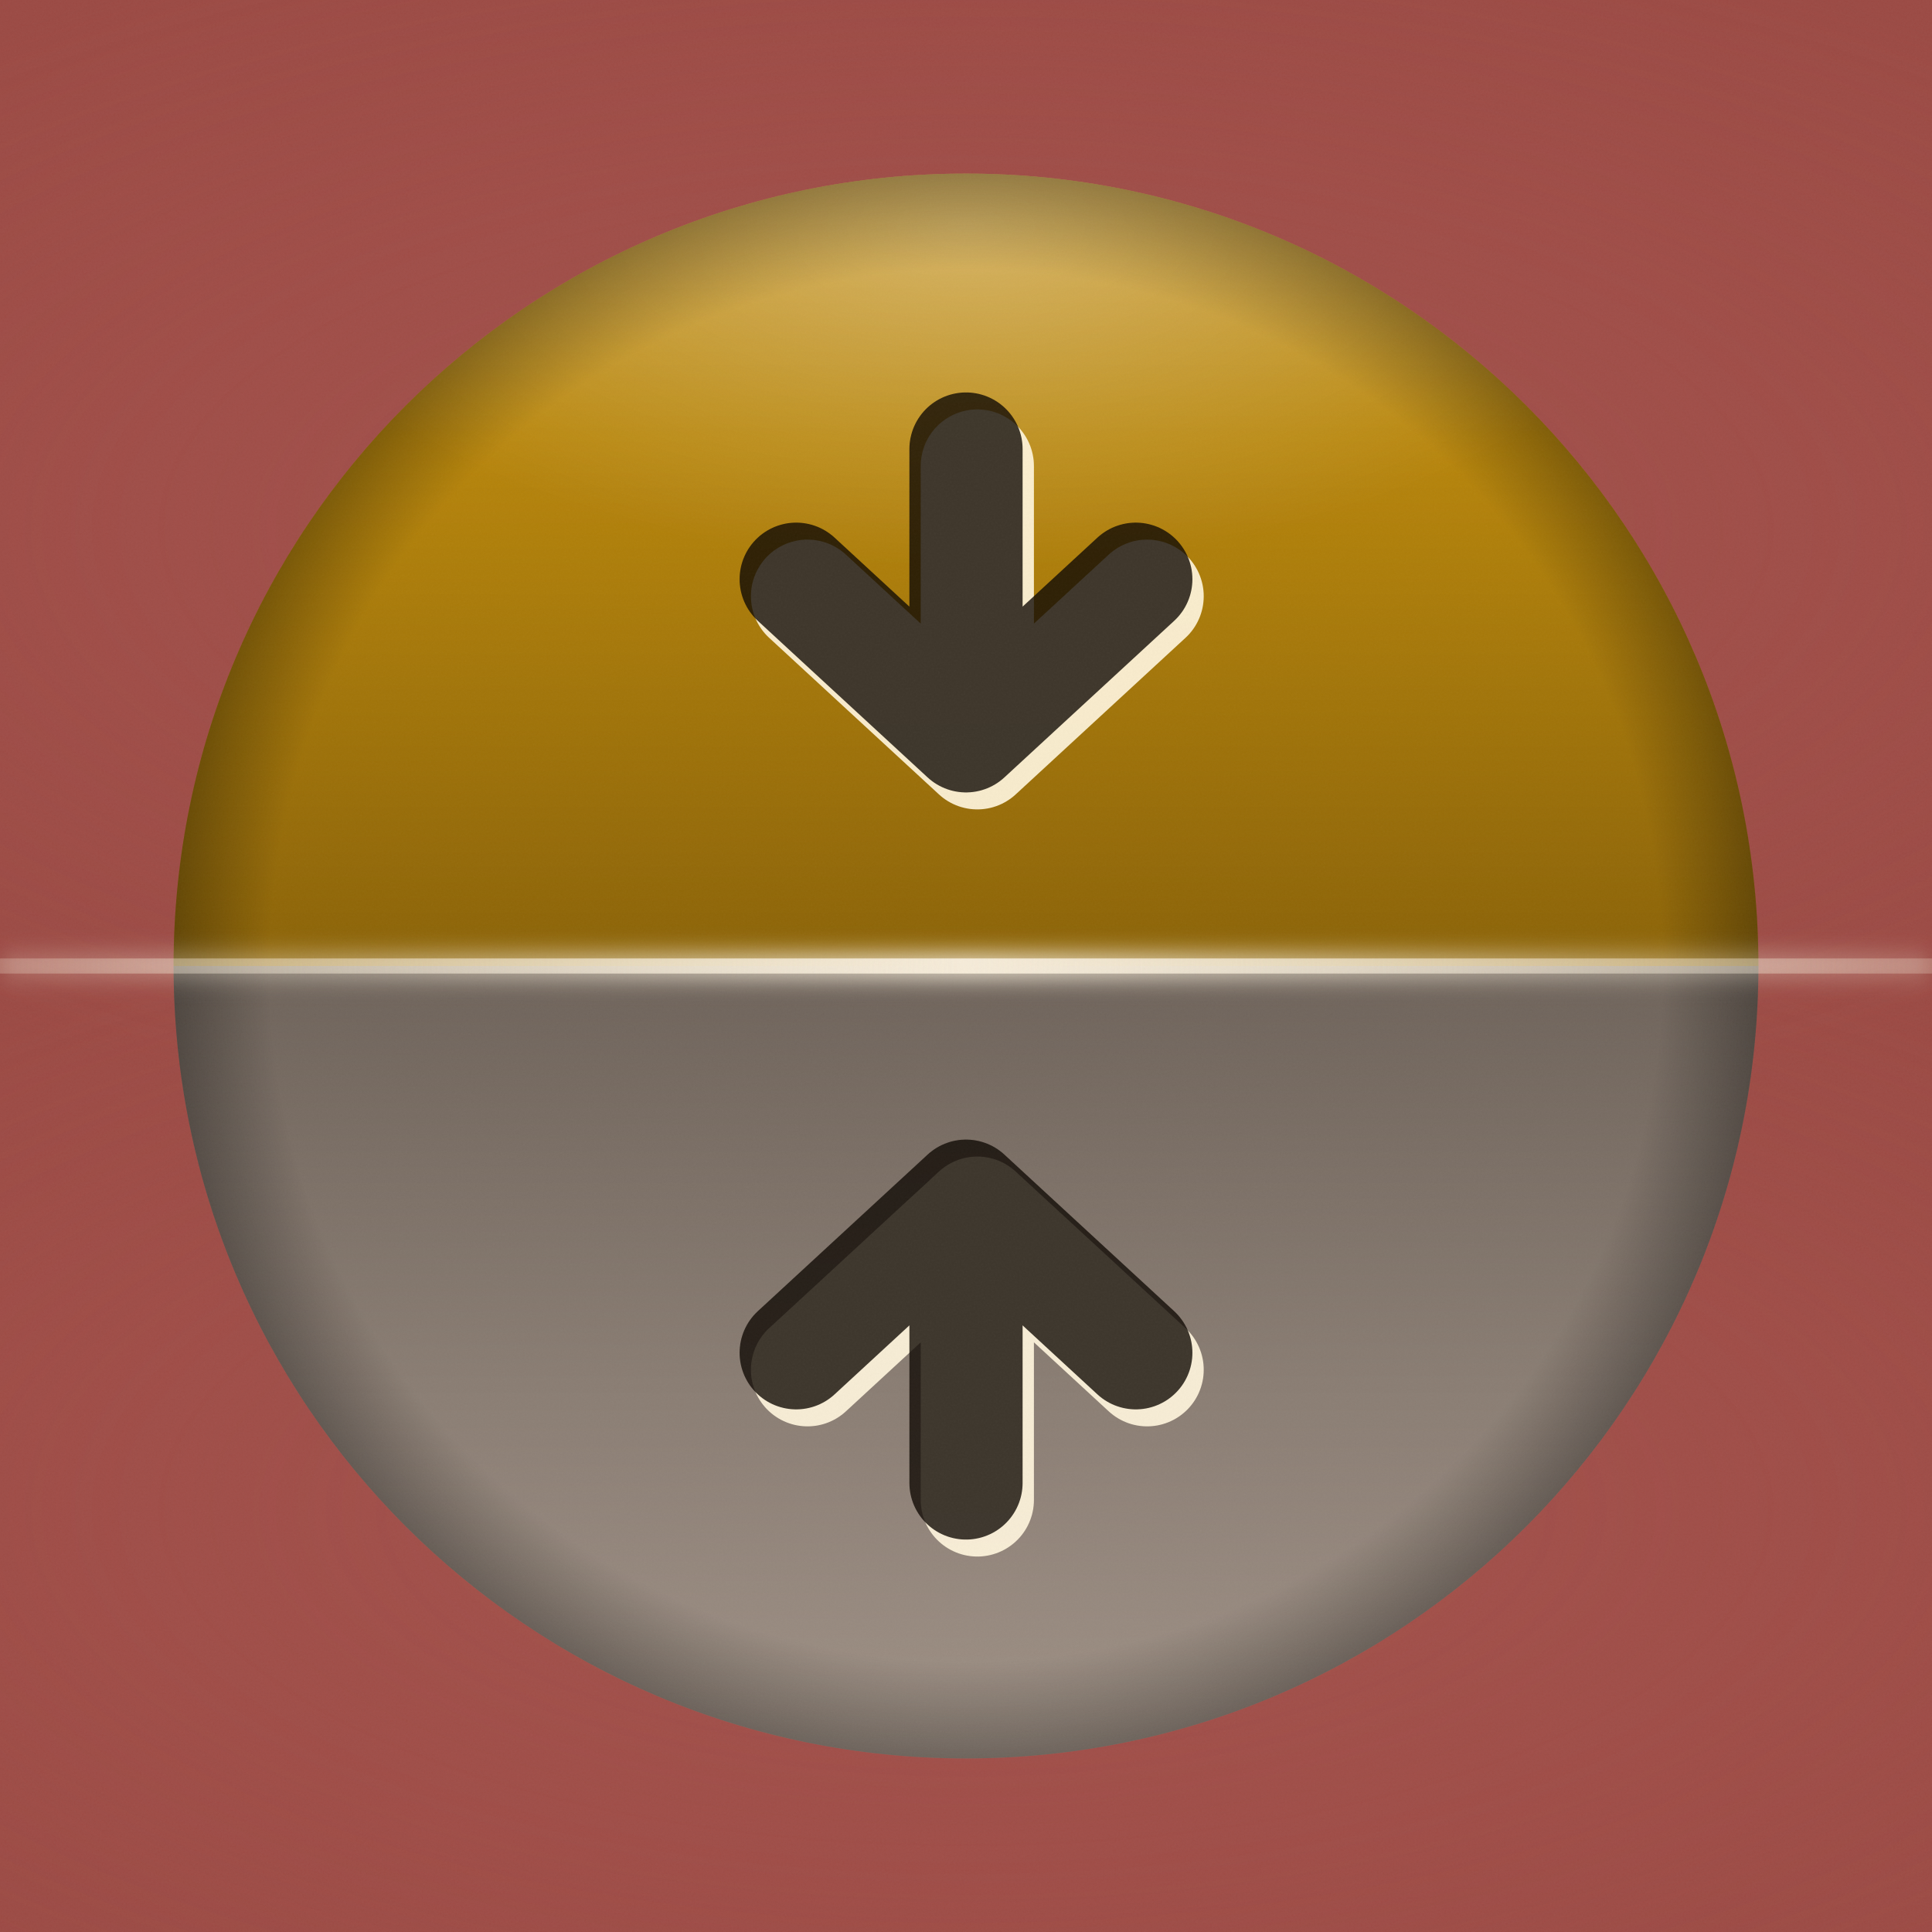
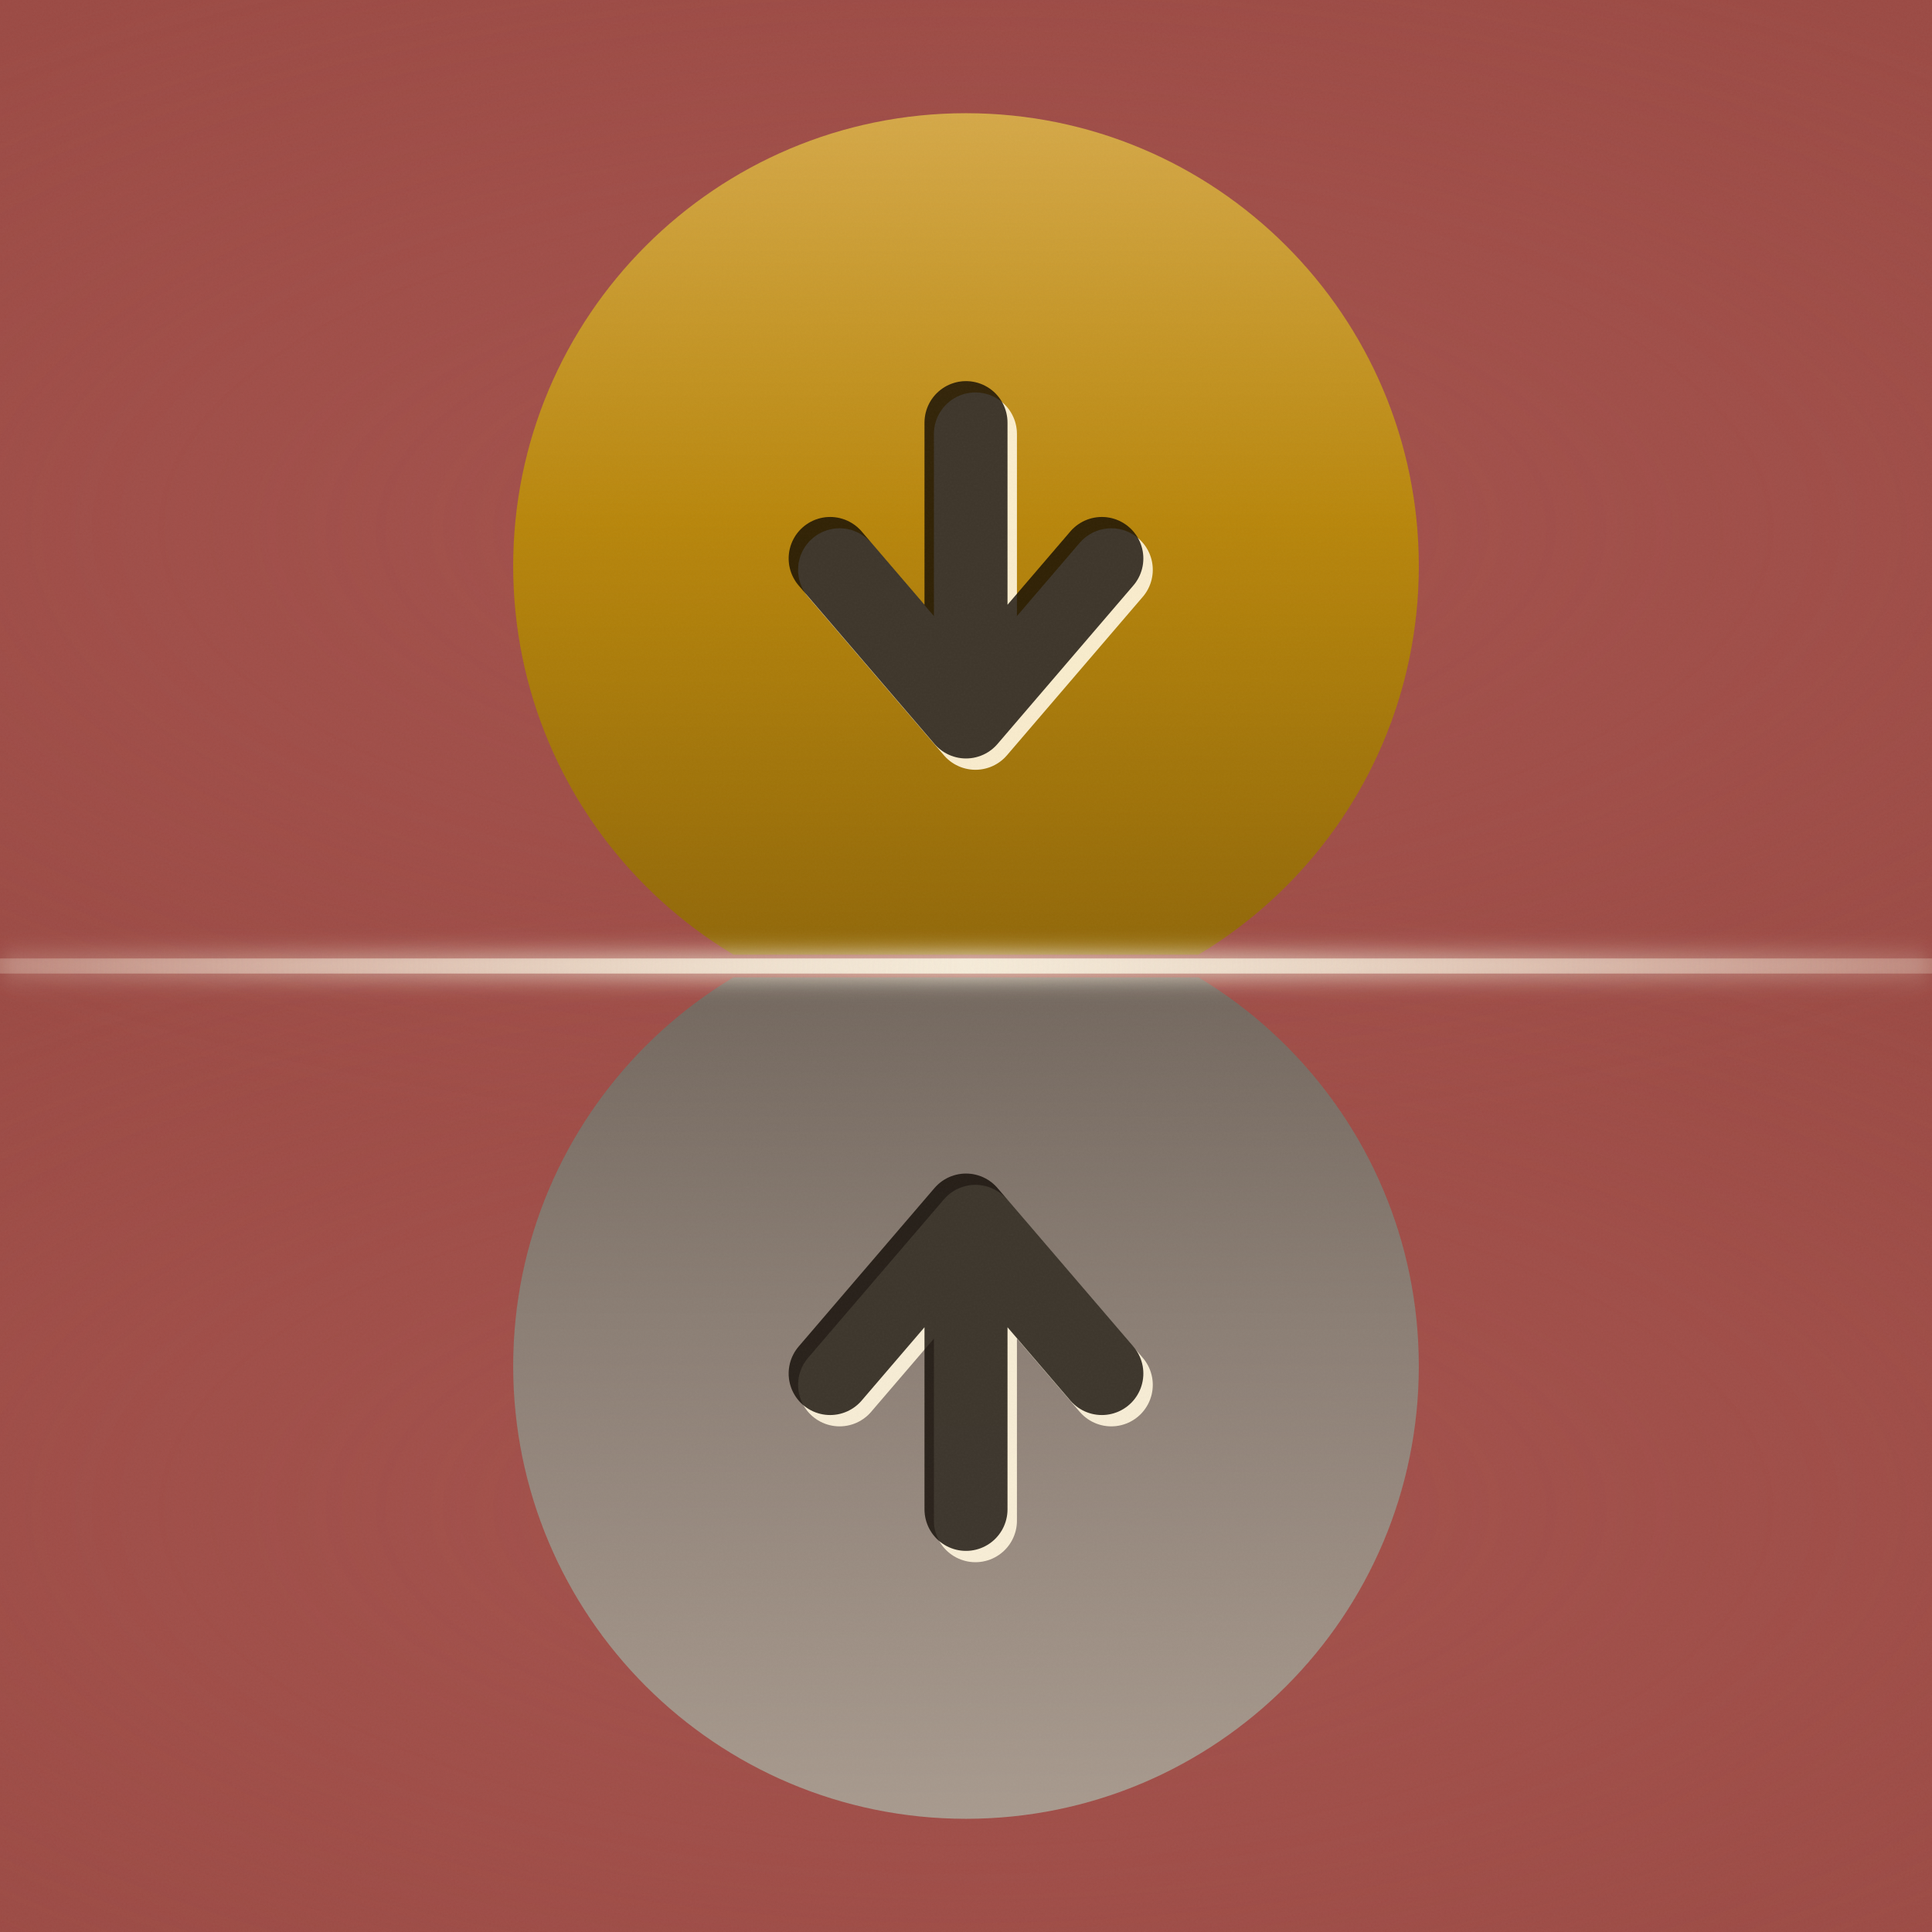
<svg xmlns="http://www.w3.org/2000/svg" width="1024" height="1024" viewBox="0 0 1024 1024" fill="none">
  <defs>
    <linearGradient id="bgVertical" x1="512" y1="0" x2="512" y2="1024" gradientUnits="userSpaceOnUse">
      <stop offset="0" stop-color="#9B4A44" />
      <stop offset="0.52" stop-color="#9B4A44" />
      <stop offset="1" stop-color="#9B4A44" />
    </linearGradient>
    <radialGradient id="bgGlowTop" cx="0" cy="0" r="1" gradientUnits="userSpaceOnUse" gradientTransform="translate(512 280) rotate(90) scale(340 820)">
      <stop offset="0" stop-color="#B5605A" stop-opacity="0.36" />
      <stop offset="1" stop-color="#B5605A" stop-opacity="0" />
    </radialGradient>
    <radialGradient id="bgGlowBottom" cx="0" cy="0" r="1" gradientUnits="userSpaceOnUse" gradientTransform="translate(512 800) rotate(90) scale(340 820)">
      <stop offset="0" stop-color="#B5605A" stop-opacity="0.36" />
      <stop offset="1" stop-color="#B5605A" stop-opacity="0" />
    </radialGradient>
-     <linearGradient id="circleTop" x1="512" y1="0" x2="512" y2="512" gradientUnits="userSpaceOnUse">
+     <linearGradient id="downCircleFill" x1="512" y1="60" x2="512" y2="540" gradientUnits="userSpaceOnUse">
      <stop offset="0" stop-color="#D4A848" />
      <stop offset="0.45" stop-color="#B8860B" />
      <stop offset="1" stop-color="#8B6308" />
    </linearGradient>
-     <linearGradient id="circleBottom" x1="512" y1="512" x2="512" y2="1024" gradientUnits="userSpaceOnUse">
+     <linearGradient id="upCircleFill" x1="512" y1="484" x2="512" y2="964" gradientUnits="userSpaceOnUse">
      <stop offset="0" stop-color="#6E635A" />
      <stop offset="0.45" stop-color="#8B7E74" />
      <stop offset="1" stop-color="#A89A8E" />
    </linearGradient>
-     <radialGradient id="coinShine" cx="0" cy="0" r="1" gradientUnits="userSpaceOnUse" gradientTransform="translate(512 120) rotate(90) scale(180 380)">
-       <stop offset="0" stop-color="#FFFFFF" stop-opacity="0.28" />
-       <stop offset="1" stop-color="#FFFFFF" stop-opacity="0" />
-     </radialGradient>
-     <radialGradient id="innerShade" cx="0.5" cy="0.5" r="0.5">
-       <stop offset="0.88" stop-color="#000000" stop-opacity="0" />
-       <stop offset="1" stop-color="#000000" stop-opacity="0.30" />
-     </radialGradient>
    <linearGradient id="centerGlow" x1="0" y1="512" x2="1024" y2="512" gradientUnits="userSpaceOnUse">
      <stop offset="0" stop-color="#F5EBD8" stop-opacity="0.25" />
      <stop offset="0.5" stop-color="#F5EBD8" stop-opacity="1.0" />
      <stop offset="1" stop-color="#F5EBD8" stop-opacity="0.25" />
    </linearGradient>
    <filter id="lineGlow" x="-10%" y="-500%" width="120%" height="1100%" color-interpolation-filters="sRGB">
      <feGaussianBlur stdDeviation="6" />
    </filter>
-     <linearGradient id="arrowFill" x1="350" y1="160" x2="674" y2="864" gradientUnits="userSpaceOnUse">
-       <stop offset="0" stop-color="#FFF8F1" />
-       <stop offset="1" stop-color="#FFF0DA" />
-     </linearGradient>
-     <filter id="arrowGlow" x="-15%" y="-15%" width="130%" height="130%" color-interpolation-filters="sRGB">
-       <feGaussianBlur stdDeviation="10" result="blur" />
-       <feColorMatrix in="blur" type="matrix" values="1 0 0 0 0.98 0 1 0 0 0.89 0 0 1 0 0.74 0 0 0 1 0" />
-     </filter>
    <filter id="grain" x="-20%" y="-20%" width="140%" height="140%">
      <feTurbulence type="fractalNoise" baseFrequency="0.95" numOctaves="2" seed="11" result="noise" />
      <feColorMatrix in="noise" type="saturate" values="0" />
      <feComponentTransfer>
        <feFuncA type="table" tableValues="0 0.032" />
      </feComponentTransfer>
    </filter>
-     <clipPath id="centerCircle">
-       <circle cx="512" cy="512" r="420" />
+     <clipPath id="topHalfClip">
+       <rect x="0" y="0" width="1024" height="506" />
+     </clipPath>
+     <clipPath id="bottomHalfClip">
+       <rect x="0" y="518" width="1024" height="506" />
    </clipPath>
  </defs>
  <rect width="1024" height="1024" fill="url(#bgVertical)" />
  <rect width="1024" height="1024" fill="url(#bgGlowTop)" />
  <rect width="1024" height="1024" fill="url(#bgGlowBottom)" />
-   <g clip-path="url(#centerCircle)">
-     <rect x="0" y="0" width="1024" height="512" fill="url(#circleTop)" />
-     <rect x="0" y="512" width="1024" height="512" fill="url(#circleBottom)" />
-     <rect x="0" y="0" width="1024" height="512" fill="url(#coinShine)" />
-     <rect x="92" y="92" width="840" height="840" fill="url(#innerShade)" />
+   <g clip-path="url(#topHalfClip)">
+     <circle cx="512" cy="300" r="240" fill="url(#downCircleFill)" />
  </g>
+   <path d="M 512 224 L 512 330 M 440 296 L 512 380 L 584 296" transform="translate(5 6)" stroke="#FFF5DC" stroke-opacity="0.92" stroke-width="44" stroke-linecap="round" stroke-linejoin="round" fill="none" />
+   <path d="M 512 224 L 512 330 M 440 296 L 512 380 L 584 296" stroke="#0F0903" stroke-opacity="0.80" stroke-width="44" stroke-linecap="round" stroke-linejoin="round" fill="none" />
+   <g clip-path="url(#bottomHalfClip)">
+     <circle cx="512" cy="724" r="240" fill="url(#upCircleFill)" />
+   </g>
+   <path d="M 512 800 L 512 694 M 440 728 L 512 644 L 584 728" transform="translate(5 6)" stroke="#FFF5DC" stroke-opacity="0.92" stroke-width="44" stroke-linecap="round" stroke-linejoin="round" fill="none" />
+   <path d="M 512 800 L 512 694 M 440 728 L 512 644 L 584 728" stroke="#0F0903" stroke-opacity="0.80" stroke-width="44" stroke-linecap="round" stroke-linejoin="round" fill="none" />
  <g filter="url(#lineGlow)">
    <rect x="0" y="506" width="1024" height="12" fill="url(#centerGlow)" />
  </g>
  <rect x="0" y="508" width="1024" height="8" fill="url(#centerGlow)" />
-   <path d="M 512 238 L 512 358 M 422 307 L 512 390 L 602 307" transform="translate(6 9)" stroke="#FFF5DC" stroke-opacity="0.92" stroke-width="60" stroke-linecap="round" stroke-linejoin="round" fill="none" />
-   <path d="M 512 238 L 512 358 M 422 307 L 512 390 L 602 307" stroke="#0F0903" stroke-opacity="0.80" stroke-width="60" stroke-linecap="round" stroke-linejoin="round" fill="none" />
-   <path d="M 512 786 L 512 666 M 422 717 L 512 634 L 602 717" transform="translate(6 9)" stroke="#FFF5DC" stroke-opacity="0.92" stroke-width="60" stroke-linecap="round" stroke-linejoin="round" fill="none" />
-   <path d="M 512 786 L 512 666 M 422 717 L 512 634 L 602 717" stroke="#0F0903" stroke-opacity="0.80" stroke-width="60" stroke-linecap="round" stroke-linejoin="round" fill="none" />
  <rect width="1024" height="1024" filter="url(#grain)" />
</svg>
